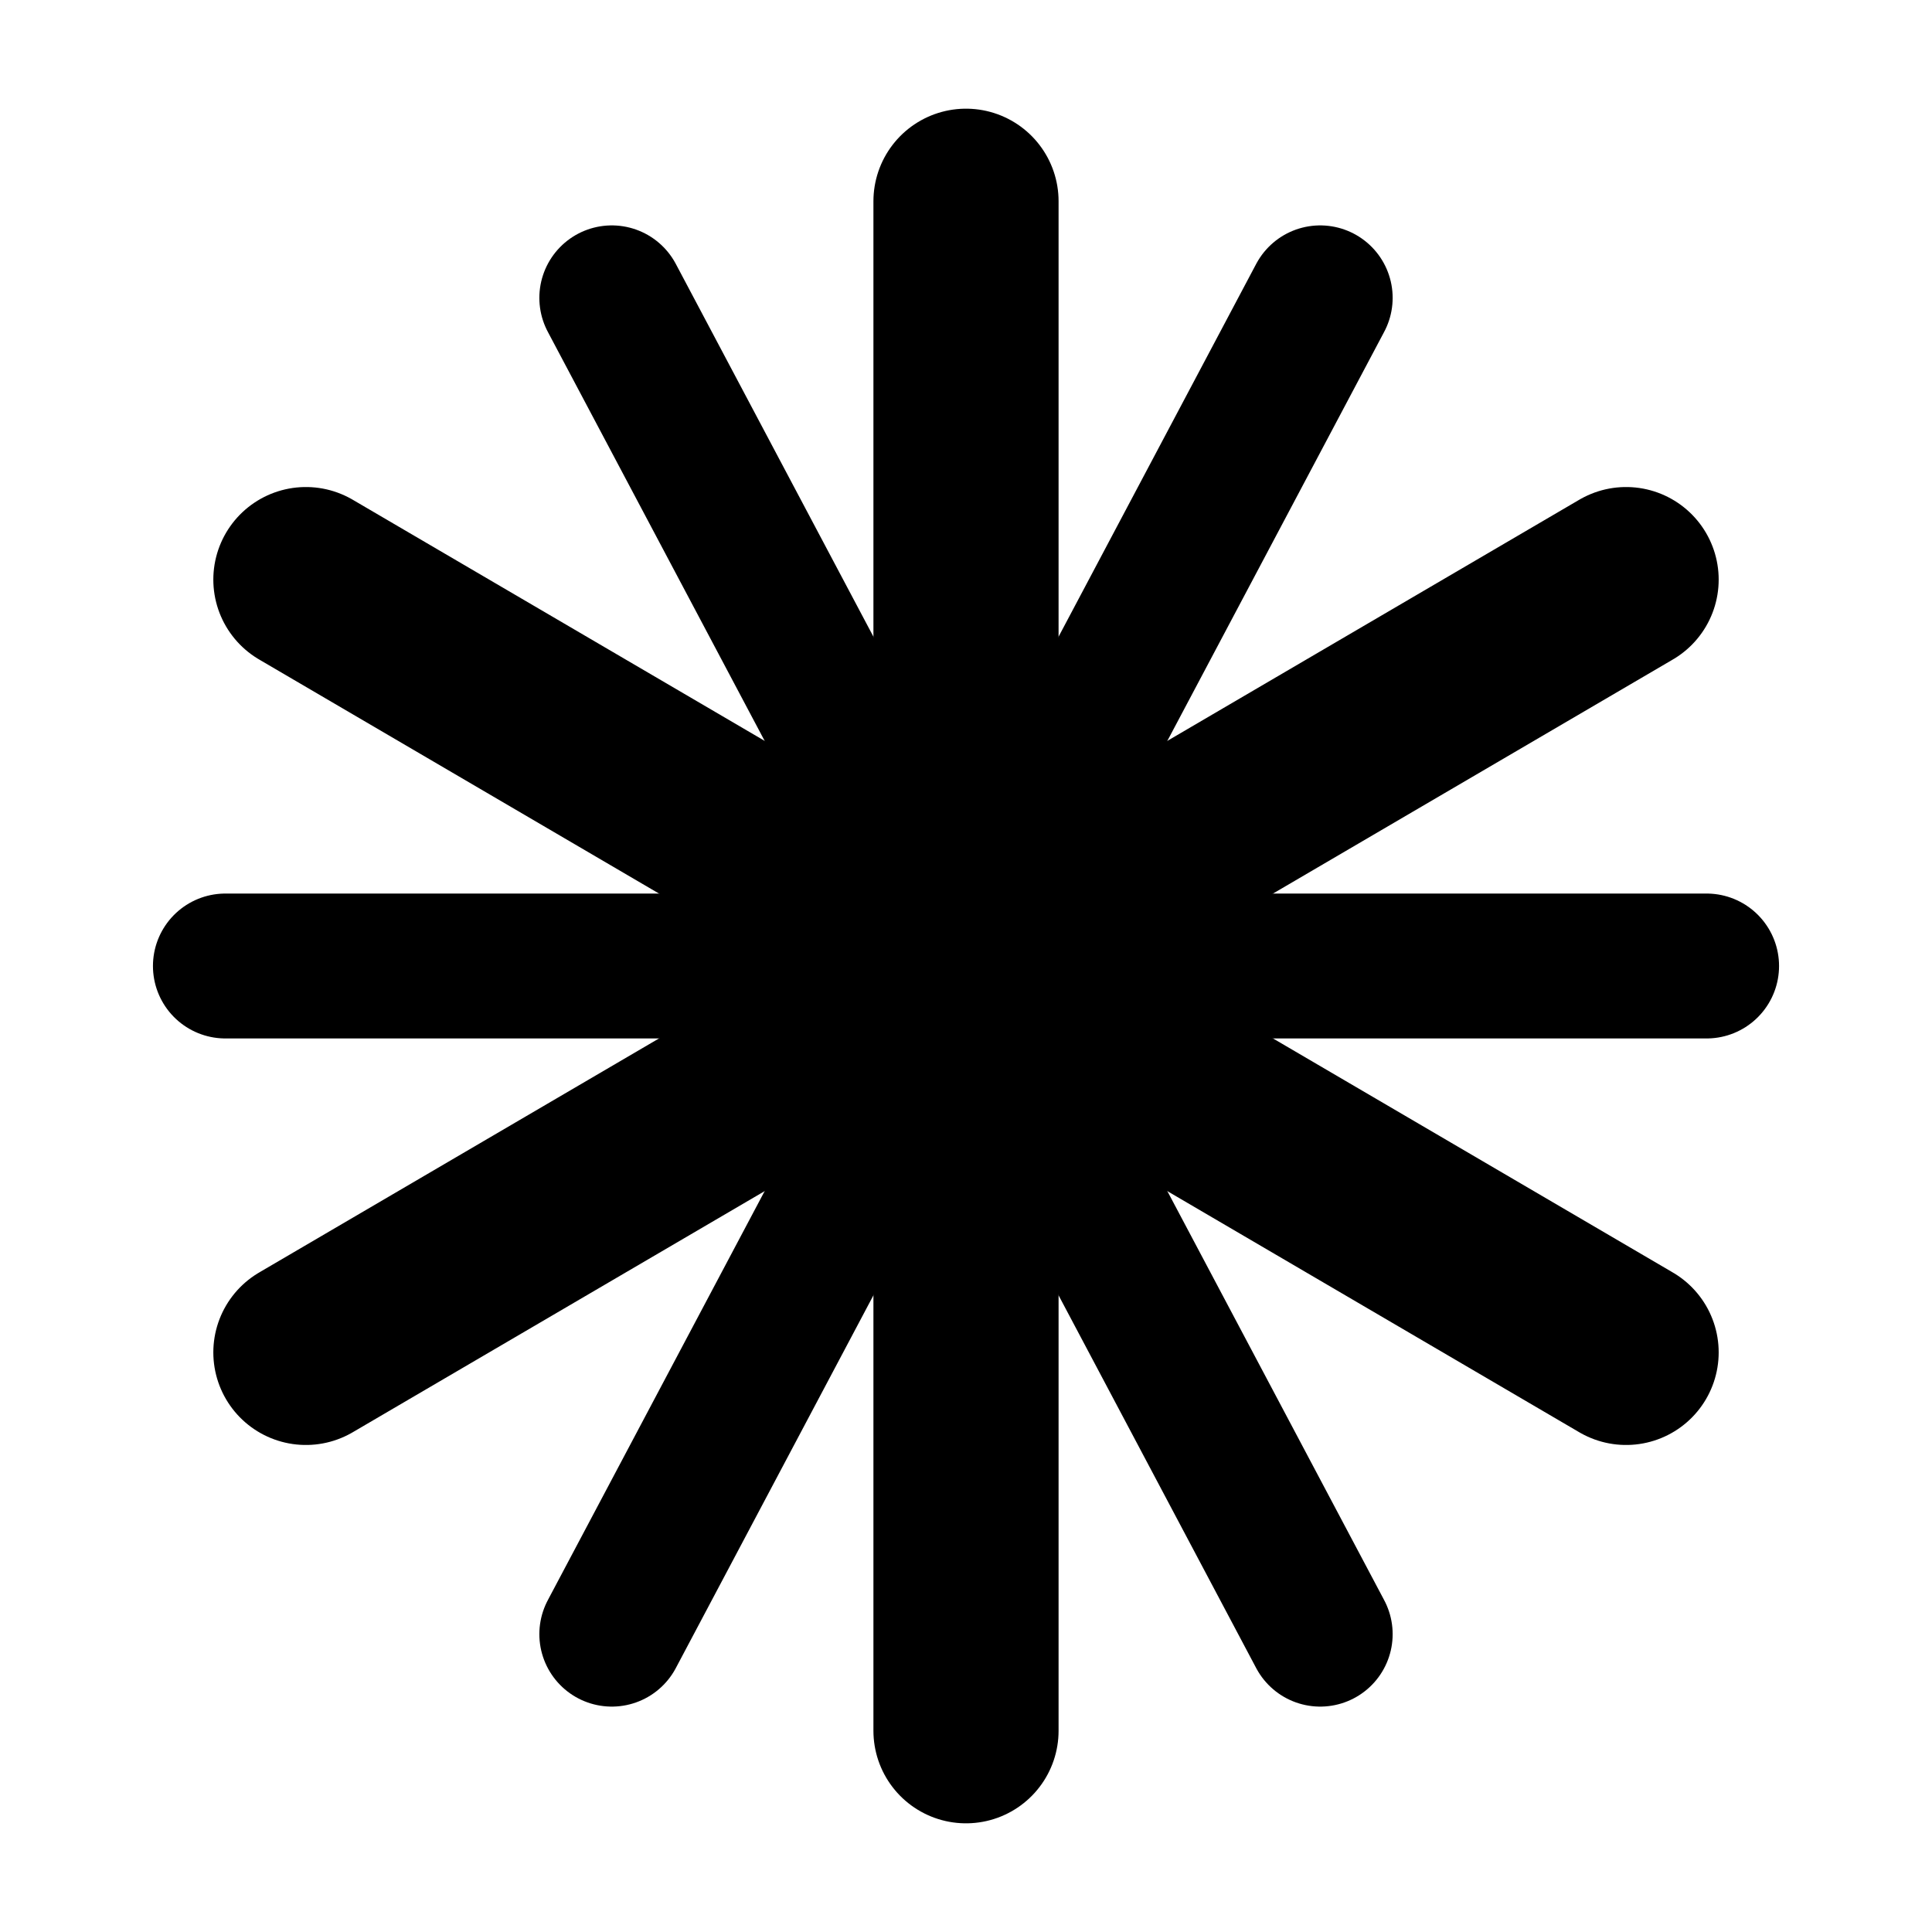
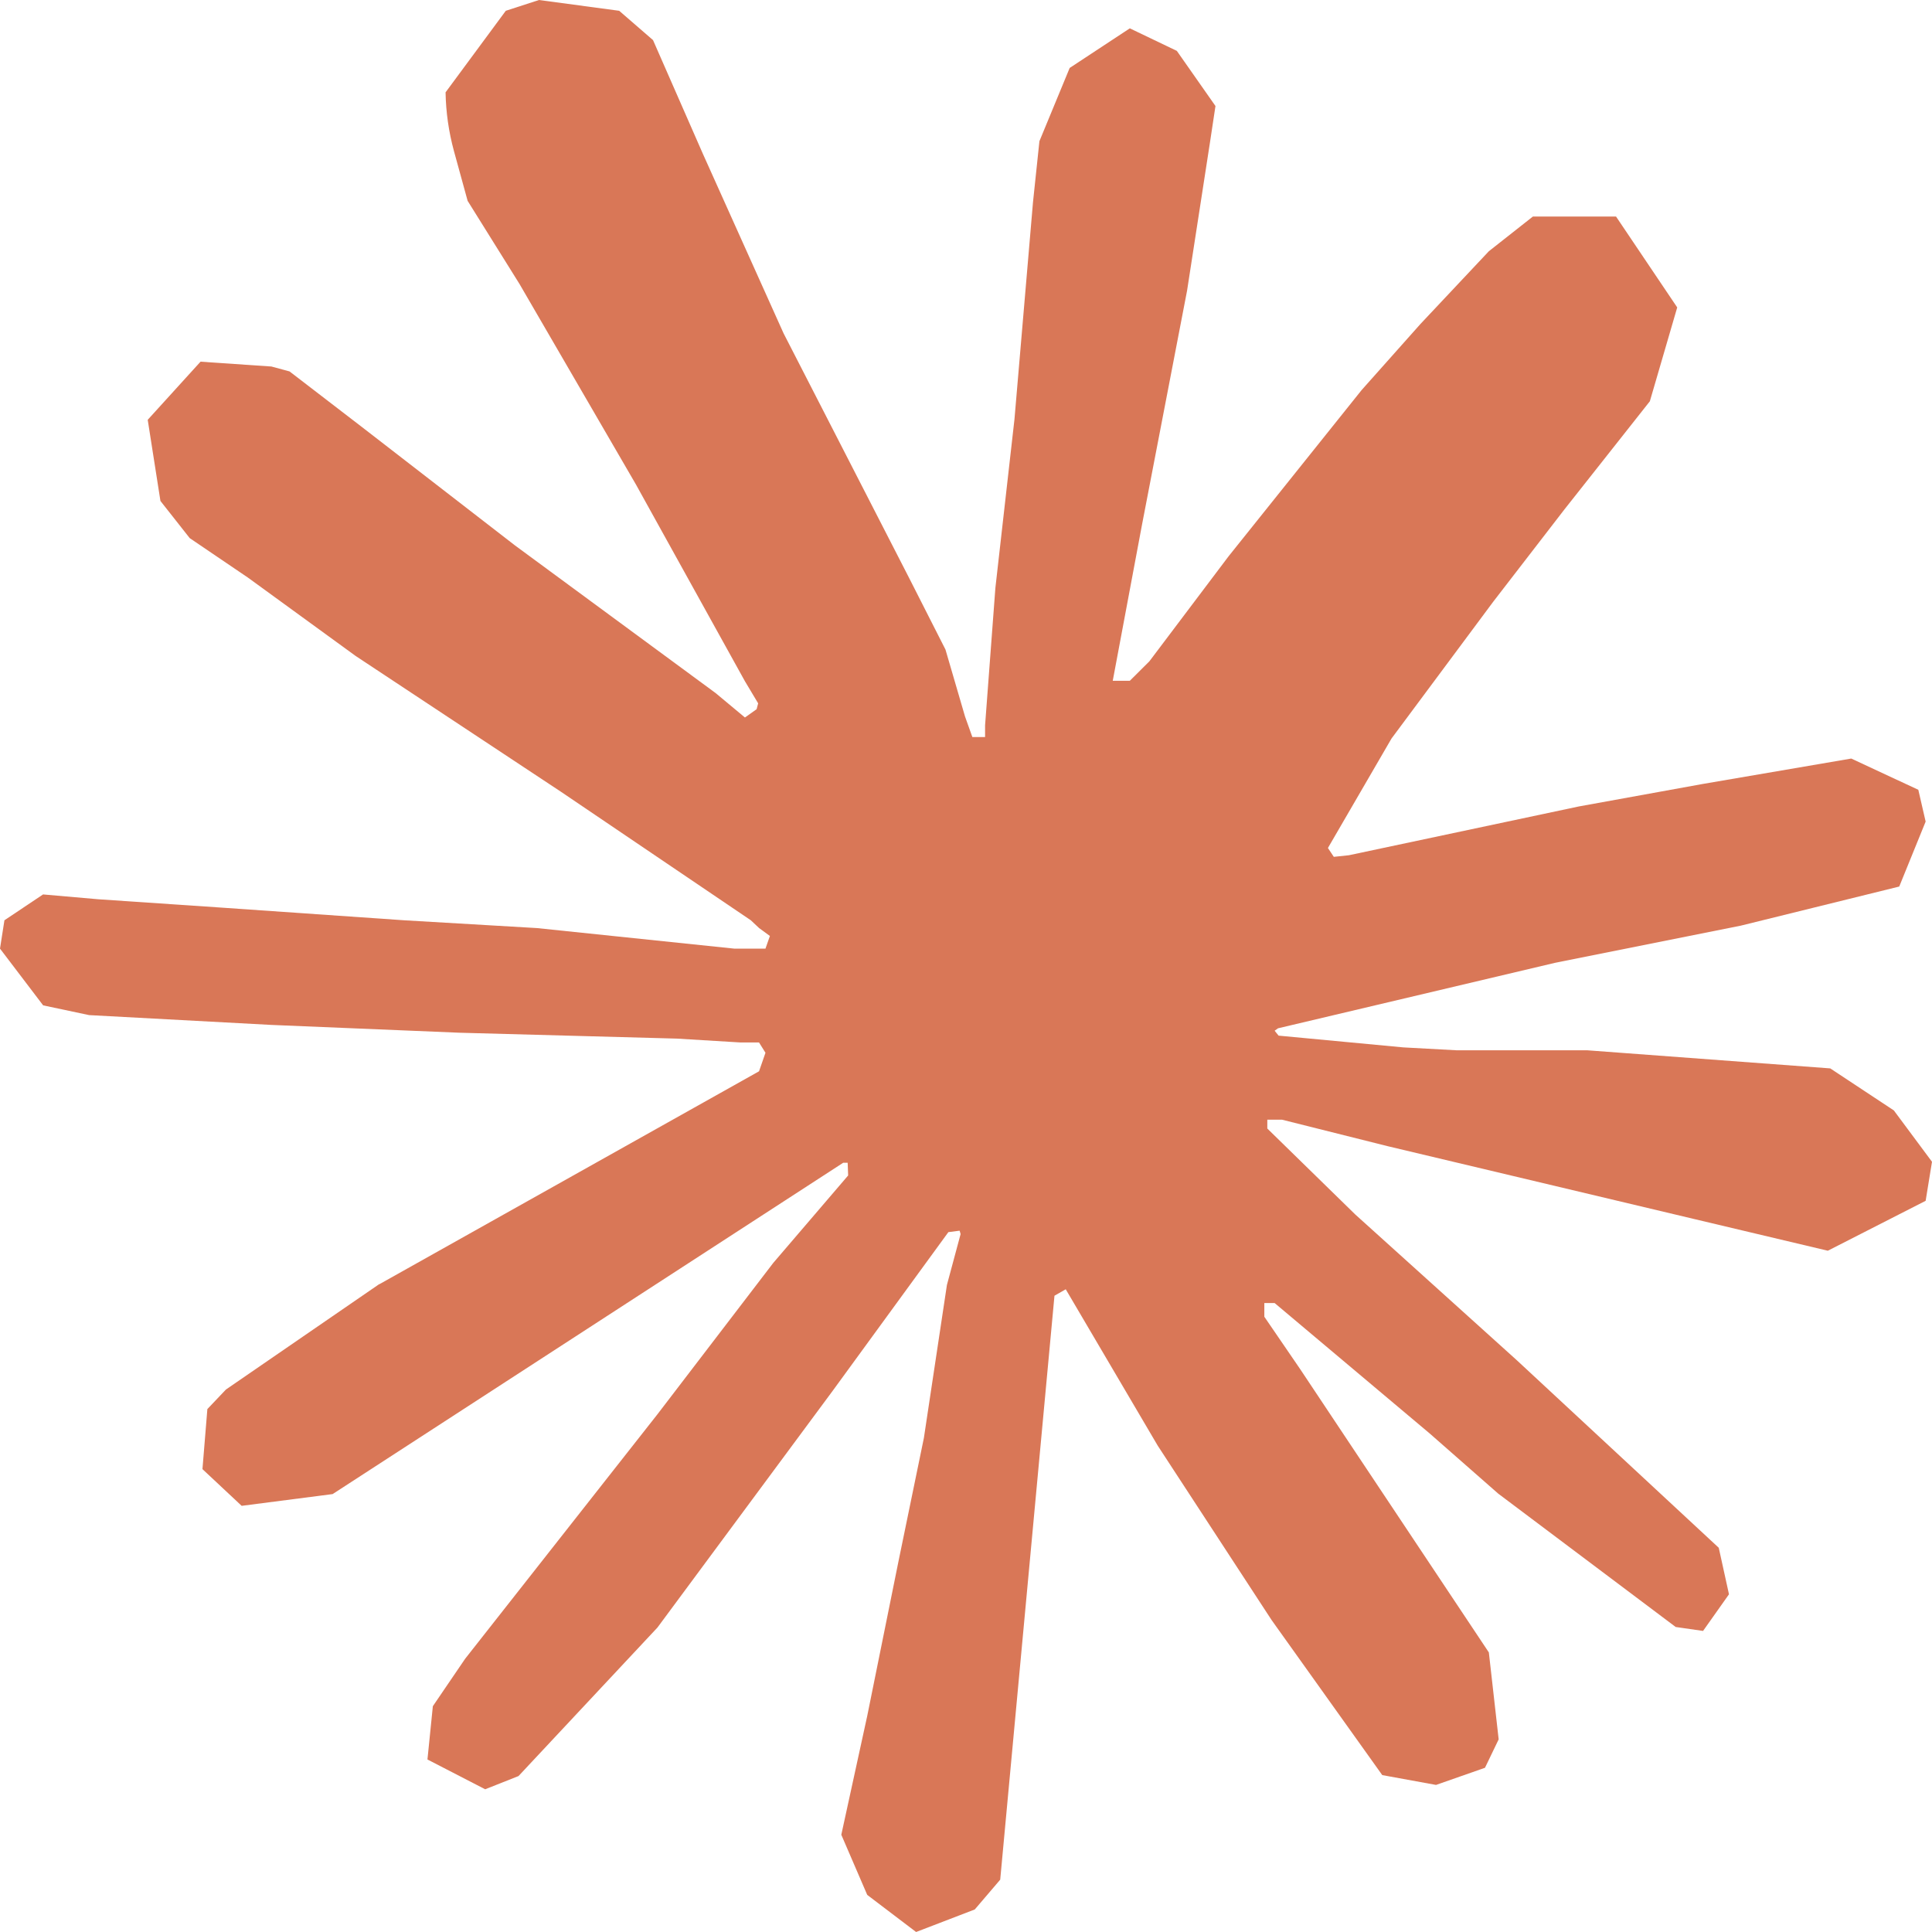
- <svg xmlns="http://www.w3.org/2000/svg" viewBox="0 0 24 24">
-   <g stroke="#000" stroke-width="2.3" stroke-linecap="round">
-     <path d="M12 2.5v19" />
-     <path d="M3.8 7.2l16.4 9.6" />
-     <path d="M3.8 16.8l16.4-9.6" />
-     <path d="M7.6 3.7l8.8 16.6" stroke-width="1.8" />
-     <path d="M16.4 3.7L7.6 20.3" stroke-width="1.8" />
-     <path d="M2.8 12h18.4" stroke-width="1.8" />
-   </g>
+ <svg xmlns="http://www.w3.org/2000/svg" height="96" viewBox="0 0 24 24" width="96">
+   <path d="M4.709 15.955l4.72-2.647.08-.23-.08-.128H9.2l-.79-.048-2.698-.073-2.339-.097-2.266-.122-.571-.121L0 11.784l.055-.352.48-.321.686.06 1.52.103 2.278.158 1.652.097 2.449.255h.389l.055-.157-.134-.098-.103-.097-2.358-1.596-2.552-1.688-1.336-.972-.724-.491-.364-.462-.158-1.008.656-.722.881.06.225.061.893.686 1.908 1.476 2.491 1.833.365.304.145-.103.019-.073-.164-.274-1.355-2.446-1.446-2.49-.644-1.032-.17-.619a2.97 2.97 0 01-.104-.729L6.283.134 6.696 0l.996.134.42.364.62 1.414 1.002 2.229 1.555 3.03.456.898.243.832.091.255h.158V9.01l.128-1.706.237-2.095.23-2.695.08-.76.376-.91.747-.492.584.28.48.685-.067.444-.286 1.851-.559 2.903-.364 1.942h.212l.243-.242.985-1.306 1.652-2.064.73-.82.85-.904.547-.431h1.033l.76 1.129-.34 1.166-1.064 1.347-.881 1.142-1.264 1.7-.79 1.36.073.11.188-.02 2.856-.606 1.543-.28 1.841-.315.833.388.091.395-.328.807-1.969.486-2.309.462-3.439.813-.042.03.049.061 1.549.146.662.036h1.622l3.02.225.79.522.474.638-.079.485-1.215.62-1.64-.389-3.829-.91-1.312-.329h-.182v.11l1.093 1.068 2.006 1.81 2.509 2.33.127.578-.322.455-.34-.049-2.205-1.657-.851-.747-1.926-1.62h-.128v.17l.444.649 2.345 3.521.122 1.08-.17.353-.608.213-.668-.122-1.374-1.925-1.415-2.167-1.143-1.943-.14.08-.674 7.254-.316.37-.729.28-.607-.461-.322-.747.322-1.476.389-1.924.315-1.53.286-1.9.17-.632-.012-.042-.14.018-1.434 1.967-2.18 2.945-1.726 1.845-.414.164-.717-.37.067-.662.401-.589 2.388-3.036 1.44-1.882.93-1.086-.006-.158h-.055L4.132 18.56l-1.13.146-.487-.456.061-.746.231-.243 1.908-1.312-.006.006z" fill="#D97757" fill-rule="nonzero" />
</svg>
